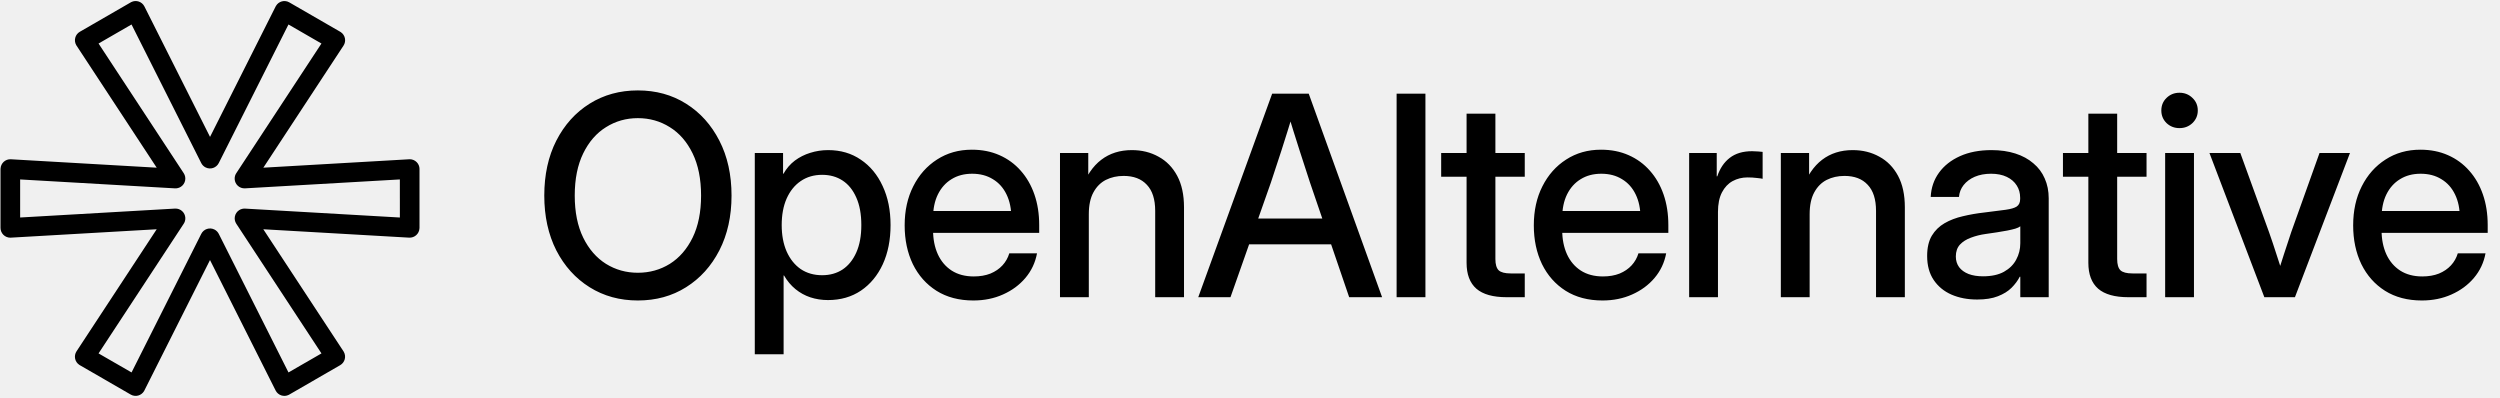
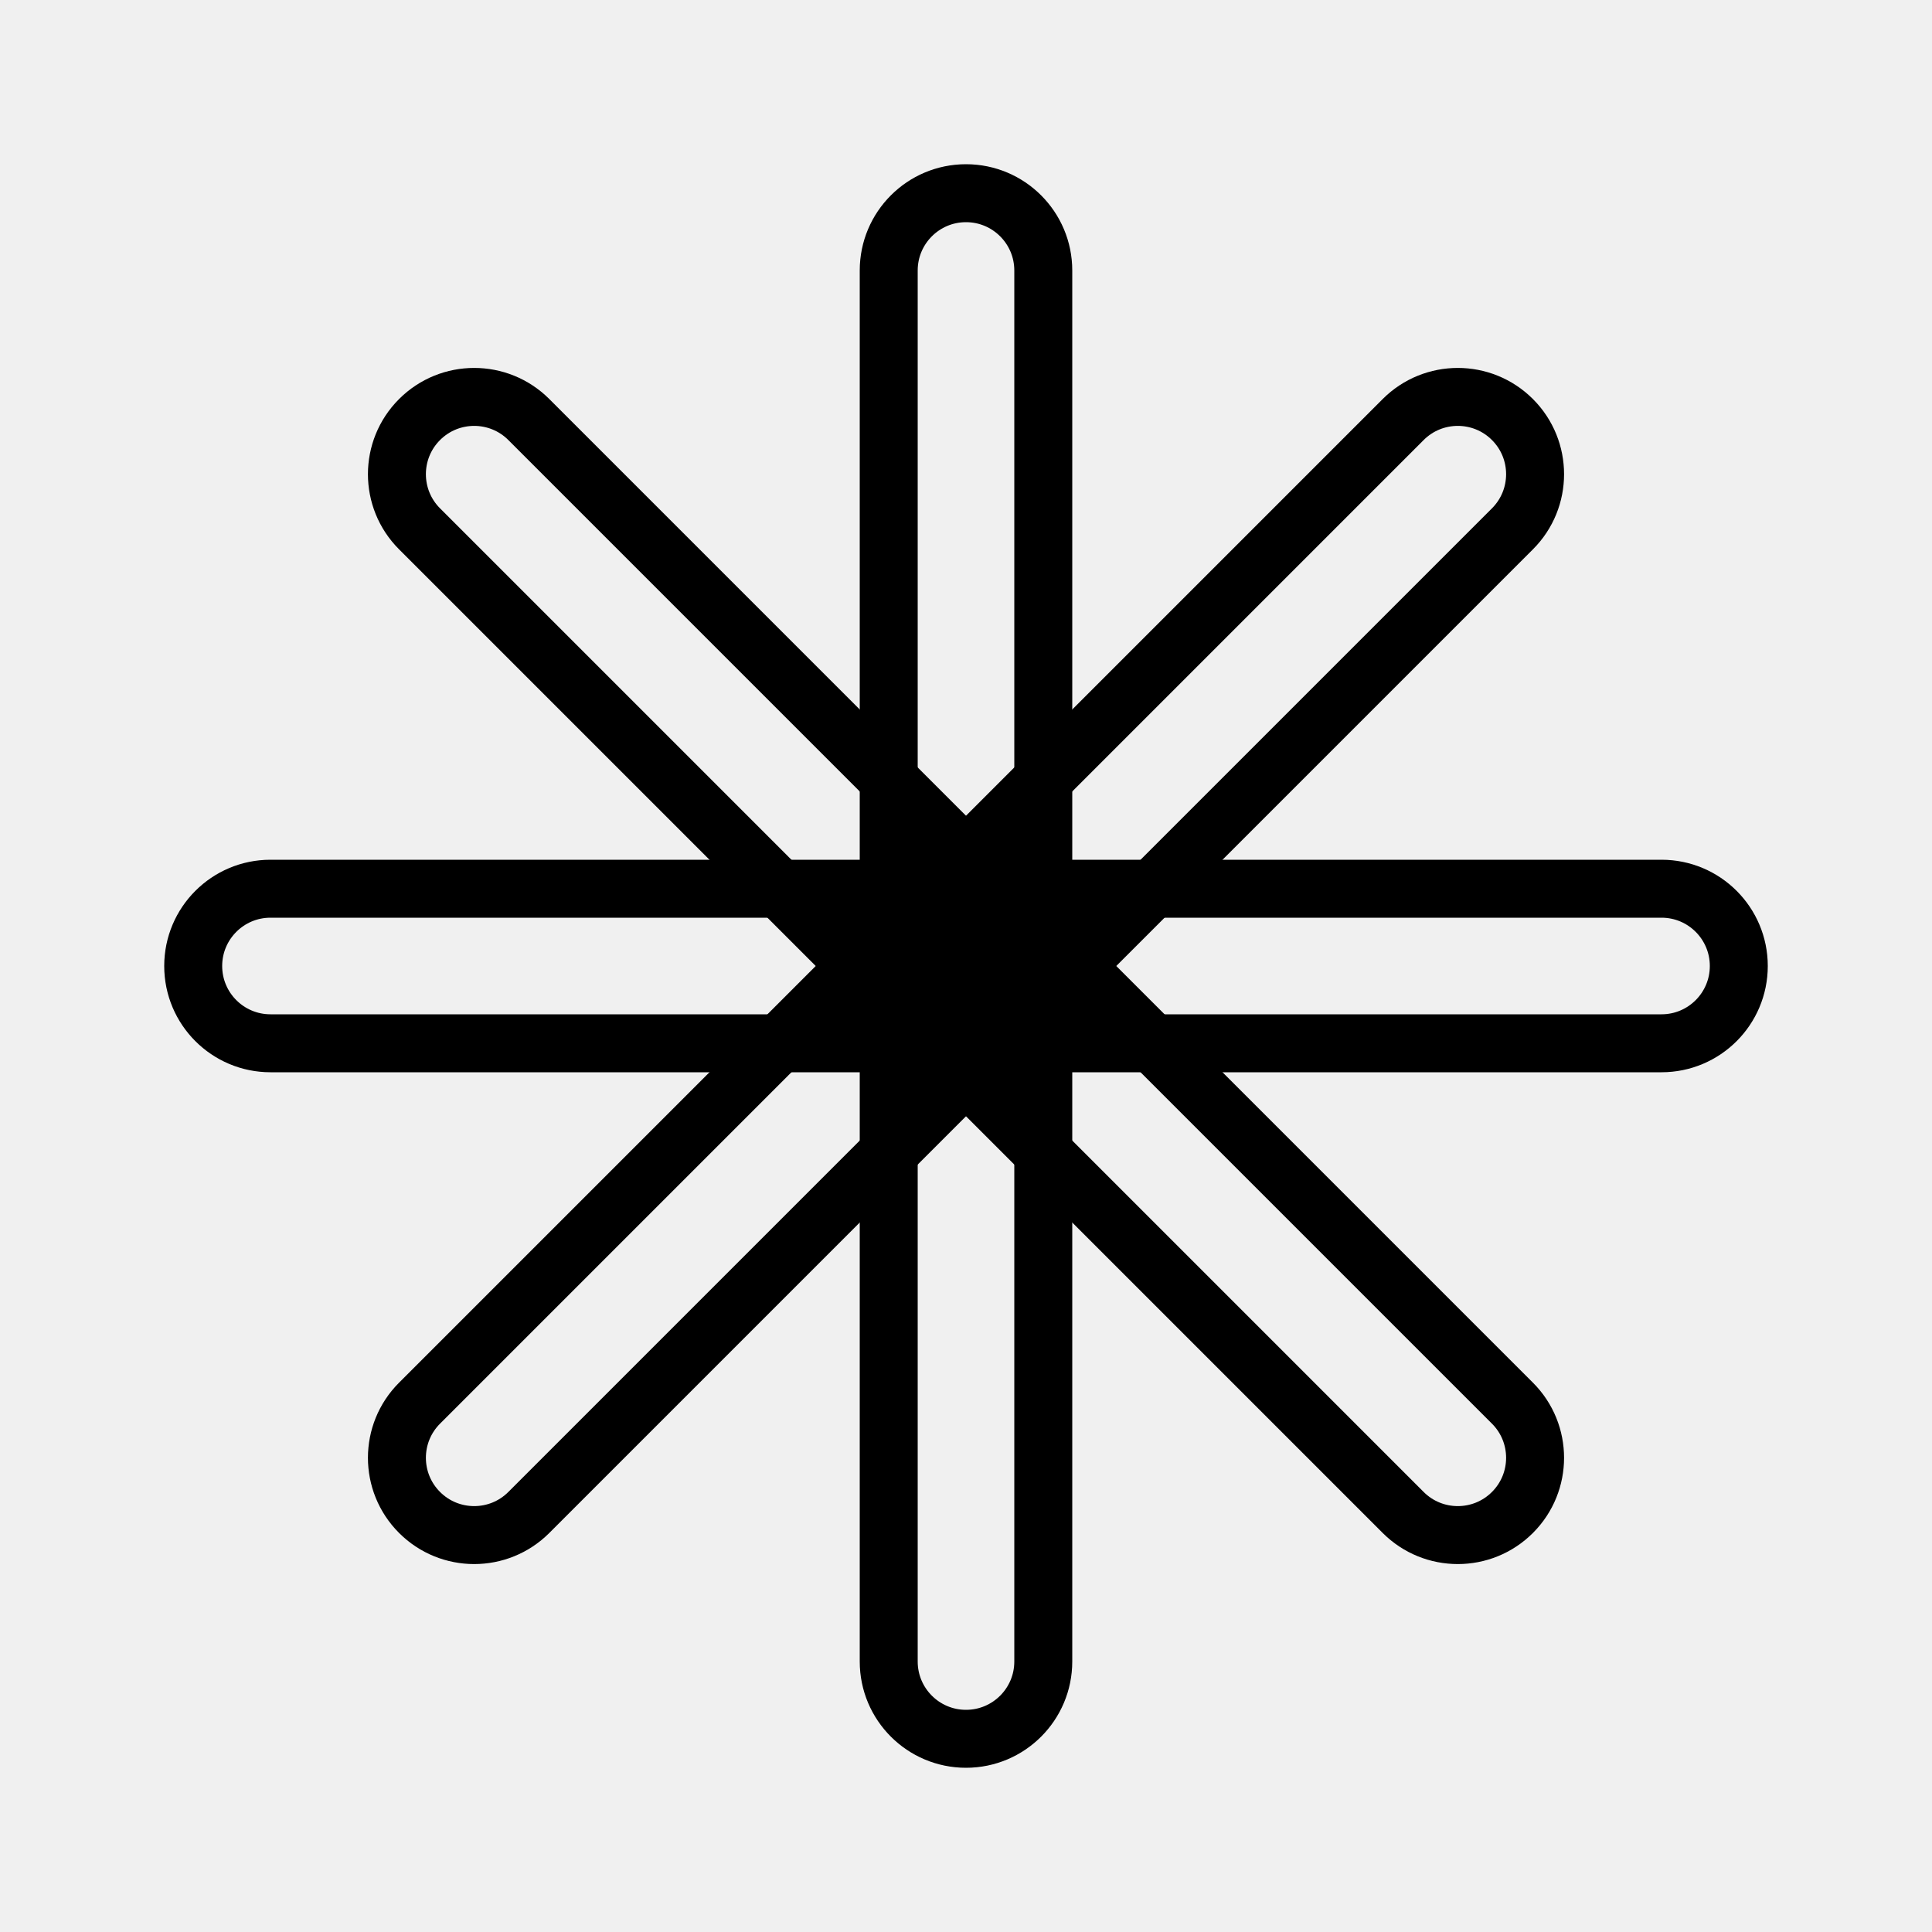
- <svg xmlns="http://www.w3.org/2000/svg" width="572" height="91" viewBox="0 0 572 91" fill="none">
-   <g clip-path="url(#clip0_1057_27)">
-     <path d="M91.487 45.408V41.054L56.053 43.094C54.817 43.162 53.76 42.214 53.692 40.981C53.663 40.432 53.83 39.921 54.136 39.513L73.547 9.958L66.002 5.601L50.049 37.314C49.491 38.418 48.144 38.864 47.04 38.306C46.588 38.077 46.247 37.719 46.039 37.299L30.094 5.601L22.549 9.958L42.037 39.627C42.715 40.661 42.428 42.046 41.397 42.727C40.98 43 40.508 43.118 40.044 43.091V43.097L4.609 41.057V49.764L40.044 47.724C41.28 47.657 42.337 48.602 42.404 49.838C42.434 50.384 42.263 50.898 41.961 51.306L22.549 80.86L26.328 83.041L26.331 83.038L30.1 85.214L46.05 53.505C46.608 52.401 47.956 51.955 49.06 52.512C49.512 52.741 49.852 53.099 50.061 53.519L66.005 85.214L69.772 83.038L69.898 82.971L73.55 80.86L54.065 51.191C53.387 50.158 53.675 48.772 54.705 48.094C55.122 47.821 55.595 47.703 56.056 47.73V47.727L91.49 49.767V45.414L91.487 45.408ZM95.982 38.679V52.136H95.976L95.973 52.26C95.906 53.496 94.849 54.441 93.613 54.374L60.245 52.454L78.585 80.376L78.658 80.496C79.272 81.568 78.905 82.936 77.833 83.552L72.129 86.843L72.014 86.914L66.187 90.278L66.072 90.34C64.969 90.898 63.621 90.454 63.063 89.347L48.047 59.496L33.054 89.303C33.027 89.356 33.001 89.409 32.971 89.462C32.352 90.534 30.978 90.898 29.91 90.278L24.082 86.914L24.085 86.911L18.263 83.552L18.149 83.482C17.115 82.804 16.831 81.415 17.509 80.382L35.852 52.454L2.651 54.365C2.557 54.377 2.46 54.382 2.363 54.382C1.121 54.382 0.117 53.375 0.117 52.136V38.679H0.123L0.126 38.556C0.194 37.32 1.25 36.371 2.486 36.442L35.854 38.365L17.515 10.443L17.441 10.322C16.828 9.251 17.195 7.883 18.266 7.269L29.801 0.608C29.871 0.561 29.948 0.517 30.027 0.479C31.131 -0.079 32.481 0.364 33.039 1.471L48.056 31.322L63.072 1.471L63.075 1.474L63.134 1.365C63.747 0.294 65.115 -0.076 66.187 0.54L77.842 7.269L77.957 7.339C78.99 8.018 79.275 9.406 78.597 10.437L60.254 38.365L93.454 36.451C93.548 36.439 93.645 36.433 93.742 36.433C94.984 36.433 95.988 37.44 95.988 38.679H95.982Z" fill="black" />
+ <svg xmlns="http://www.w3.org/2000/svg" viewBox="0 0 100 100" width="300" height="300">
+   <style>
+     /* Rotate 90deg on hover */
+     #wheel {
+       transform-origin: 50px 50px;     /* center of the 100x100 viewBox */
+       transform-box: view-box;
+       transition: transform 200ms ease;
+     }
+     svg:hover #wheel {
+       transform: rotate(90deg);
+     }
+   </style>
+   <defs>
+     <g id="stick">
+       <rect x="46" y="10" width="8" height="40" rx="4" ry="4" fill="none" stroke="black" stroke-width="3" />
+     </g>
+   </defs>
+   <g id="wheel">
+     <use href="#stick" />
+     <use href="#stick" transform="rotate(45 50 50)" />
+     <use href="#stick" transform="rotate(90 50 50)" />
+     <use href="#stick" transform="rotate(135 50 50)" />
+     <use href="#stick" transform="rotate(180 50 50)" />
+     <use href="#stick" transform="rotate(225 50 50)" />
+     <use href="#stick" transform="rotate(270 50 50)" />
+     <use href="#stick" transform="rotate(315 50 50)" />
+     <circle cx="50" cy="50" r="6" fill="none" stroke="black" stroke-width="3" />
  </g>
-   <path d="M145.938 68.75C141.812 68.75 138.135 67.74 134.906 65.719C131.677 63.698 129.135 60.885 127.281 57.281C125.448 53.656 124.531 49.479 124.531 44.75C124.531 39.979 125.448 35.792 127.281 32.188C129.135 28.562 131.677 25.74 134.906 23.719C138.135 21.698 141.812 20.688 145.938 20.688C150.083 20.688 153.76 21.698 156.969 23.719C160.198 25.74 162.74 28.562 164.594 32.188C166.448 35.792 167.375 39.979 167.375 44.75C167.375 49.479 166.448 53.656 164.594 57.281C162.74 60.885 160.198 63.698 156.969 65.719C153.76 67.74 150.083 68.75 145.938 68.75ZM145.938 62.406C148.625 62.406 151.062 61.729 153.25 60.375C155.438 59 157.177 57 158.469 54.375C159.76 51.729 160.406 48.521 160.406 44.75C160.406 40.958 159.76 37.74 158.469 35.094C157.177 32.448 155.438 30.448 153.25 29.094C151.062 27.719 148.625 27.031 145.938 27.031C143.271 27.031 140.844 27.719 138.656 29.094C136.469 30.448 134.729 32.448 133.438 35.094C132.146 37.74 131.5 40.958 131.5 44.75C131.5 48.521 132.146 51.729 133.438 54.375C134.729 57 136.469 59 138.656 60.375C140.844 61.729 143.271 62.406 145.938 62.406ZM172.696 81.062V35H179.165V39.75H179.259C179.946 38.542 180.811 37.542 181.853 36.75C182.915 35.958 184.092 35.365 185.384 34.969C186.696 34.552 188.061 34.344 189.478 34.344C192.332 34.344 194.821 35.073 196.946 36.531C199.092 37.969 200.759 39.979 201.946 42.562C203.155 45.125 203.759 48.104 203.759 51.5C203.759 54.896 203.165 57.885 201.978 60.469C200.79 63.031 199.123 65.042 196.978 66.5C194.832 67.938 192.321 68.656 189.446 68.656C188.03 68.656 186.686 68.448 185.415 68.031C184.165 67.615 183.03 66.99 182.009 66.156C180.988 65.323 180.113 64.281 179.384 63.031H179.29V81.062H172.696ZM188.103 62.969C189.894 62.969 191.457 62.531 192.79 61.656C194.123 60.76 195.165 59.469 195.915 57.781C196.686 56.073 197.071 53.979 197.071 51.5C197.071 49 196.686 46.896 195.915 45.188C195.165 43.479 194.123 42.188 192.79 41.312C191.457 40.438 189.894 40 188.103 40C186.228 40 184.592 40.479 183.196 41.438C181.821 42.375 180.748 43.708 179.978 45.438C179.228 47.146 178.853 49.167 178.853 51.5C178.853 53.792 179.228 55.802 179.978 57.531C180.748 59.26 181.821 60.604 183.196 61.562C184.592 62.5 186.228 62.969 188.103 62.969ZM222.705 68.75C219.434 68.75 216.622 68.01 214.268 66.531C211.934 65.052 210.132 63.021 208.861 60.438C207.611 57.833 206.986 54.875 206.986 51.562C206.986 48.188 207.643 45.208 208.955 42.625C210.268 40.021 212.08 37.979 214.393 36.5C216.705 35 219.361 34.25 222.361 34.25C224.695 34.25 226.799 34.667 228.674 35.5C230.57 36.333 232.195 37.521 233.549 39.062C234.903 40.583 235.945 42.396 236.674 44.5C237.403 46.604 237.768 48.938 237.768 51.5V53.281H209.955V48.281H234.299L231.393 49.812C231.393 47.771 231.028 46 230.299 44.5C229.57 42.979 228.528 41.812 227.174 41C225.84 40.167 224.257 39.75 222.424 39.75C220.611 39.75 219.038 40.167 217.705 41C216.372 41.812 215.33 42.979 214.58 44.5C213.851 46 213.486 47.771 213.486 49.812V52.656C213.486 54.74 213.851 56.583 214.58 58.188C215.309 59.771 216.361 61.01 217.736 61.906C219.132 62.802 220.82 63.25 222.799 63.25C224.236 63.25 225.507 63.031 226.611 62.594C227.715 62.135 228.632 61.51 229.361 60.719C230.09 59.927 230.611 59.01 230.924 57.969H237.268C236.872 60.094 235.986 61.969 234.611 63.594C233.257 65.198 231.549 66.458 229.486 67.375C227.445 68.292 225.184 68.75 222.705 68.75ZM249.12 49V68H242.526V35H248.995V43.188H247.464C248.547 40.229 250.047 38.021 251.964 36.562C253.901 35.083 256.235 34.344 258.964 34.344C261.235 34.344 263.266 34.844 265.058 35.844C266.87 36.823 268.297 38.281 269.339 40.219C270.38 42.156 270.901 44.562 270.901 47.438V68H264.308V48.25C264.308 45.604 263.672 43.615 262.401 42.281C261.151 40.927 259.38 40.25 257.089 40.25C255.589 40.25 254.235 40.552 253.026 41.156C251.839 41.76 250.891 42.708 250.183 44C249.474 45.292 249.12 46.958 249.12 49ZM274.16 68L291.066 21.438H299.441L316.223 68H308.691L299.723 41.75C298.993 39.521 298.202 37.083 297.348 34.438C296.493 31.792 295.473 28.51 294.285 24.594H296.254C295.066 28.51 294.045 31.792 293.191 34.438C292.337 37.083 291.535 39.521 290.785 41.75L281.535 68H274.16ZM283.535 55.906V50H306.879V55.906H283.535ZM326.137 21.438V68H319.544V21.438H326.137ZM348.865 35V40.438H329.74V35H348.865ZM335.553 26H342.146V59.281C342.146 60.49 342.396 61.344 342.896 61.844C343.417 62.323 344.334 62.562 345.646 62.562C346.146 62.562 346.698 62.562 347.303 62.562C347.907 62.562 348.428 62.562 348.865 62.562V68C348.323 68 347.667 68 346.896 68C346.146 68 345.417 68 344.709 68C341.605 68 339.303 67.354 337.803 66.062C336.303 64.75 335.553 62.771 335.553 60.125V26ZM366.655 68.75C363.384 68.75 360.572 68.01 358.217 66.531C355.884 65.052 354.082 63.021 352.811 60.438C351.561 57.833 350.936 54.875 350.936 51.562C350.936 48.188 351.592 45.208 352.905 42.625C354.217 40.021 356.03 37.979 358.342 36.5C360.655 35 363.311 34.25 366.311 34.25C368.645 34.25 370.749 34.667 372.624 35.5C374.52 36.333 376.145 37.521 377.499 39.062C378.853 40.583 379.895 42.396 380.624 44.5C381.353 46.604 381.717 48.938 381.717 51.5V53.281H353.905V48.281H378.249L375.342 49.812C375.342 47.771 374.978 46 374.249 44.5C373.52 42.979 372.478 41.812 371.124 41C369.79 40.167 368.207 39.75 366.374 39.75C364.561 39.75 362.988 40.167 361.655 41C360.322 41.812 359.28 42.979 358.53 44.5C357.801 46 357.436 47.771 357.436 49.812V52.656C357.436 54.74 357.801 56.583 358.53 58.188C359.259 59.771 360.311 61.01 361.686 61.906C363.082 62.802 364.77 63.25 366.749 63.25C368.186 63.25 369.457 63.031 370.561 62.594C371.665 62.135 372.582 61.51 373.311 60.719C374.04 59.927 374.561 59.01 374.874 57.969H381.217C380.822 60.094 379.936 61.969 378.561 63.594C377.207 65.198 375.499 66.458 373.436 67.375C371.395 68.292 369.134 68.75 366.655 68.75ZM386.476 68V35H392.789V40.344H392.914C393.518 38.531 394.466 37.125 395.758 36.125C397.07 35.104 398.778 34.594 400.883 34.594C401.383 34.594 401.841 34.615 402.258 34.656C402.695 34.677 403.039 34.708 403.289 34.75V40.906C403.039 40.844 402.591 40.781 401.945 40.719C401.299 40.635 400.591 40.594 399.82 40.594C398.591 40.594 397.455 40.875 396.414 41.438C395.393 42 394.58 42.865 393.976 44.031C393.372 45.198 393.07 46.688 393.07 48.5V68H386.476ZM414.047 49V68H407.454V35H413.922V43.188H412.391C413.475 40.229 414.975 38.021 416.891 36.562C418.829 35.083 421.162 34.344 423.891 34.344C426.162 34.344 428.193 34.844 429.985 35.844C431.797 36.823 433.225 38.281 434.266 40.219C435.308 42.156 435.829 44.562 435.829 47.438V68H429.235V48.25C429.235 45.604 428.6 43.615 427.329 42.281C426.079 40.927 424.308 40.25 422.016 40.25C420.516 40.25 419.162 40.552 417.954 41.156C416.766 41.76 415.818 42.708 415.11 44C414.402 45.292 414.047 46.958 414.047 49ZM452.369 68.531C450.181 68.531 448.223 68.156 446.494 67.406C444.785 66.656 443.431 65.542 442.431 64.062C441.431 62.583 440.931 60.75 440.931 58.562C440.931 56.688 441.285 55.146 441.994 53.938C442.723 52.729 443.702 51.771 444.931 51.062C446.16 50.354 447.556 49.823 449.119 49.469C450.681 49.094 452.296 48.812 453.962 48.625C456.046 48.354 457.681 48.146 458.869 48C460.077 47.833 460.931 47.583 461.431 47.25C461.952 46.896 462.212 46.323 462.212 45.531V45.25C462.212 44.188 461.952 43.25 461.431 42.438C460.91 41.604 460.15 40.948 459.15 40.469C458.15 39.99 456.952 39.75 455.556 39.75C454.16 39.75 452.921 39.979 451.837 40.438C450.775 40.896 449.921 41.531 449.275 42.344C448.65 43.135 448.296 44.042 448.212 45.062H441.744C441.848 42.958 442.483 41.104 443.65 39.5C444.817 37.896 446.421 36.635 448.462 35.719C450.504 34.802 452.9 34.344 455.65 34.344C457.671 34.344 459.494 34.604 461.119 35.125C462.744 35.646 464.119 36.396 465.244 37.375C466.39 38.333 467.254 39.49 467.837 40.844C468.442 42.198 468.744 43.708 468.744 45.375V68H462.244V63.312H462.119C461.66 64.208 461.035 65.052 460.244 65.844C459.452 66.635 458.41 67.281 457.119 67.781C455.848 68.281 454.265 68.531 452.369 68.531ZM453.712 63.219C455.65 63.219 457.244 62.875 458.494 62.188C459.765 61.479 460.702 60.552 461.306 59.406C461.931 58.26 462.244 57.01 462.244 55.656V51.781C462.015 51.969 461.64 52.146 461.119 52.312C460.619 52.458 460.004 52.604 459.275 52.75C458.546 52.875 457.754 53.01 456.9 53.156C456.046 53.302 455.192 53.427 454.337 53.531C453.129 53.698 452.004 53.979 450.962 54.375C449.921 54.75 449.077 55.281 448.431 55.969C447.806 56.656 447.494 57.562 447.494 58.688C447.494 59.625 447.744 60.438 448.244 61.125C448.744 61.792 449.462 62.312 450.4 62.688C451.337 63.042 452.442 63.219 453.712 63.219ZM491.128 35V40.438H472.003V35H491.128ZM477.815 26H484.409V59.281C484.409 60.49 484.659 61.344 485.159 61.844C485.68 62.323 486.596 62.562 487.909 62.562C488.409 62.562 488.961 62.562 489.565 62.562C490.169 62.562 490.69 62.562 491.128 62.562V68C490.586 68 489.93 68 489.159 68C488.409 68 487.68 68 486.971 68C483.867 68 481.565 67.354 480.065 66.062C478.565 64.75 477.815 62.771 477.815 60.125V26ZM495.386 68V35H501.98V68H495.386ZM498.668 29.312C497.501 29.312 496.511 28.927 495.699 28.156C494.907 27.365 494.511 26.406 494.511 25.281C494.511 24.135 494.907 23.177 495.699 22.406C496.511 21.615 497.501 21.219 498.668 21.219C499.834 21.219 500.824 21.615 501.636 22.406C502.449 23.177 502.855 24.135 502.855 25.281C502.855 26.406 502.449 27.365 501.636 28.156C500.824 28.927 499.834 29.312 498.668 29.312ZM518.082 68L505.52 35H512.582L519.145 53.094C519.749 54.802 520.322 56.51 520.864 58.219C521.426 59.906 521.978 61.604 522.52 63.312H520.926C521.468 61.604 522.01 59.906 522.551 58.219C523.093 56.51 523.655 54.802 524.239 53.094L530.707 35H537.676L525.082 68H518.082ZM554.122 68.75C550.852 68.75 548.039 68.01 545.685 66.531C543.352 65.052 541.55 63.021 540.279 60.438C539.029 57.833 538.404 54.875 538.404 51.562C538.404 48.188 539.06 45.208 540.372 42.625C541.685 40.021 543.497 37.979 545.81 36.5C548.122 35 550.779 34.25 553.779 34.25C556.112 34.25 558.216 34.667 560.091 35.5C561.987 36.333 563.612 37.521 564.966 39.062C566.32 40.583 567.362 42.396 568.091 44.5C568.82 46.604 569.185 48.938 569.185 51.5V53.281H541.372V48.281H565.716L562.81 49.812C562.81 47.771 562.445 46 561.716 44.5C560.987 42.979 559.945 41.812 558.591 41C557.258 40.167 555.675 39.75 553.841 39.75C552.029 39.75 550.456 40.167 549.122 41C547.789 41.812 546.747 42.979 545.997 44.5C545.268 46 544.904 47.771 544.904 49.812V52.656C544.904 54.74 545.268 56.583 545.997 58.188C546.727 59.771 547.779 61.01 549.154 61.906C550.55 62.802 552.237 63.25 554.216 63.25C555.654 63.25 556.925 63.031 558.029 62.594C559.133 62.135 560.05 61.51 560.779 60.719C561.508 59.927 562.029 59.01 562.341 57.969H568.685C568.289 60.094 567.404 61.969 566.029 63.594C564.675 65.198 562.966 66.458 560.904 67.375C558.862 68.292 556.602 68.75 554.122 68.75Z" fill="black" />
-   <defs>
-     <clipPath id="clip0_1057_27">
-       <rect width="96" height="90.716" fill="white" />
-     </clipPath>
-   </defs>
</svg>
